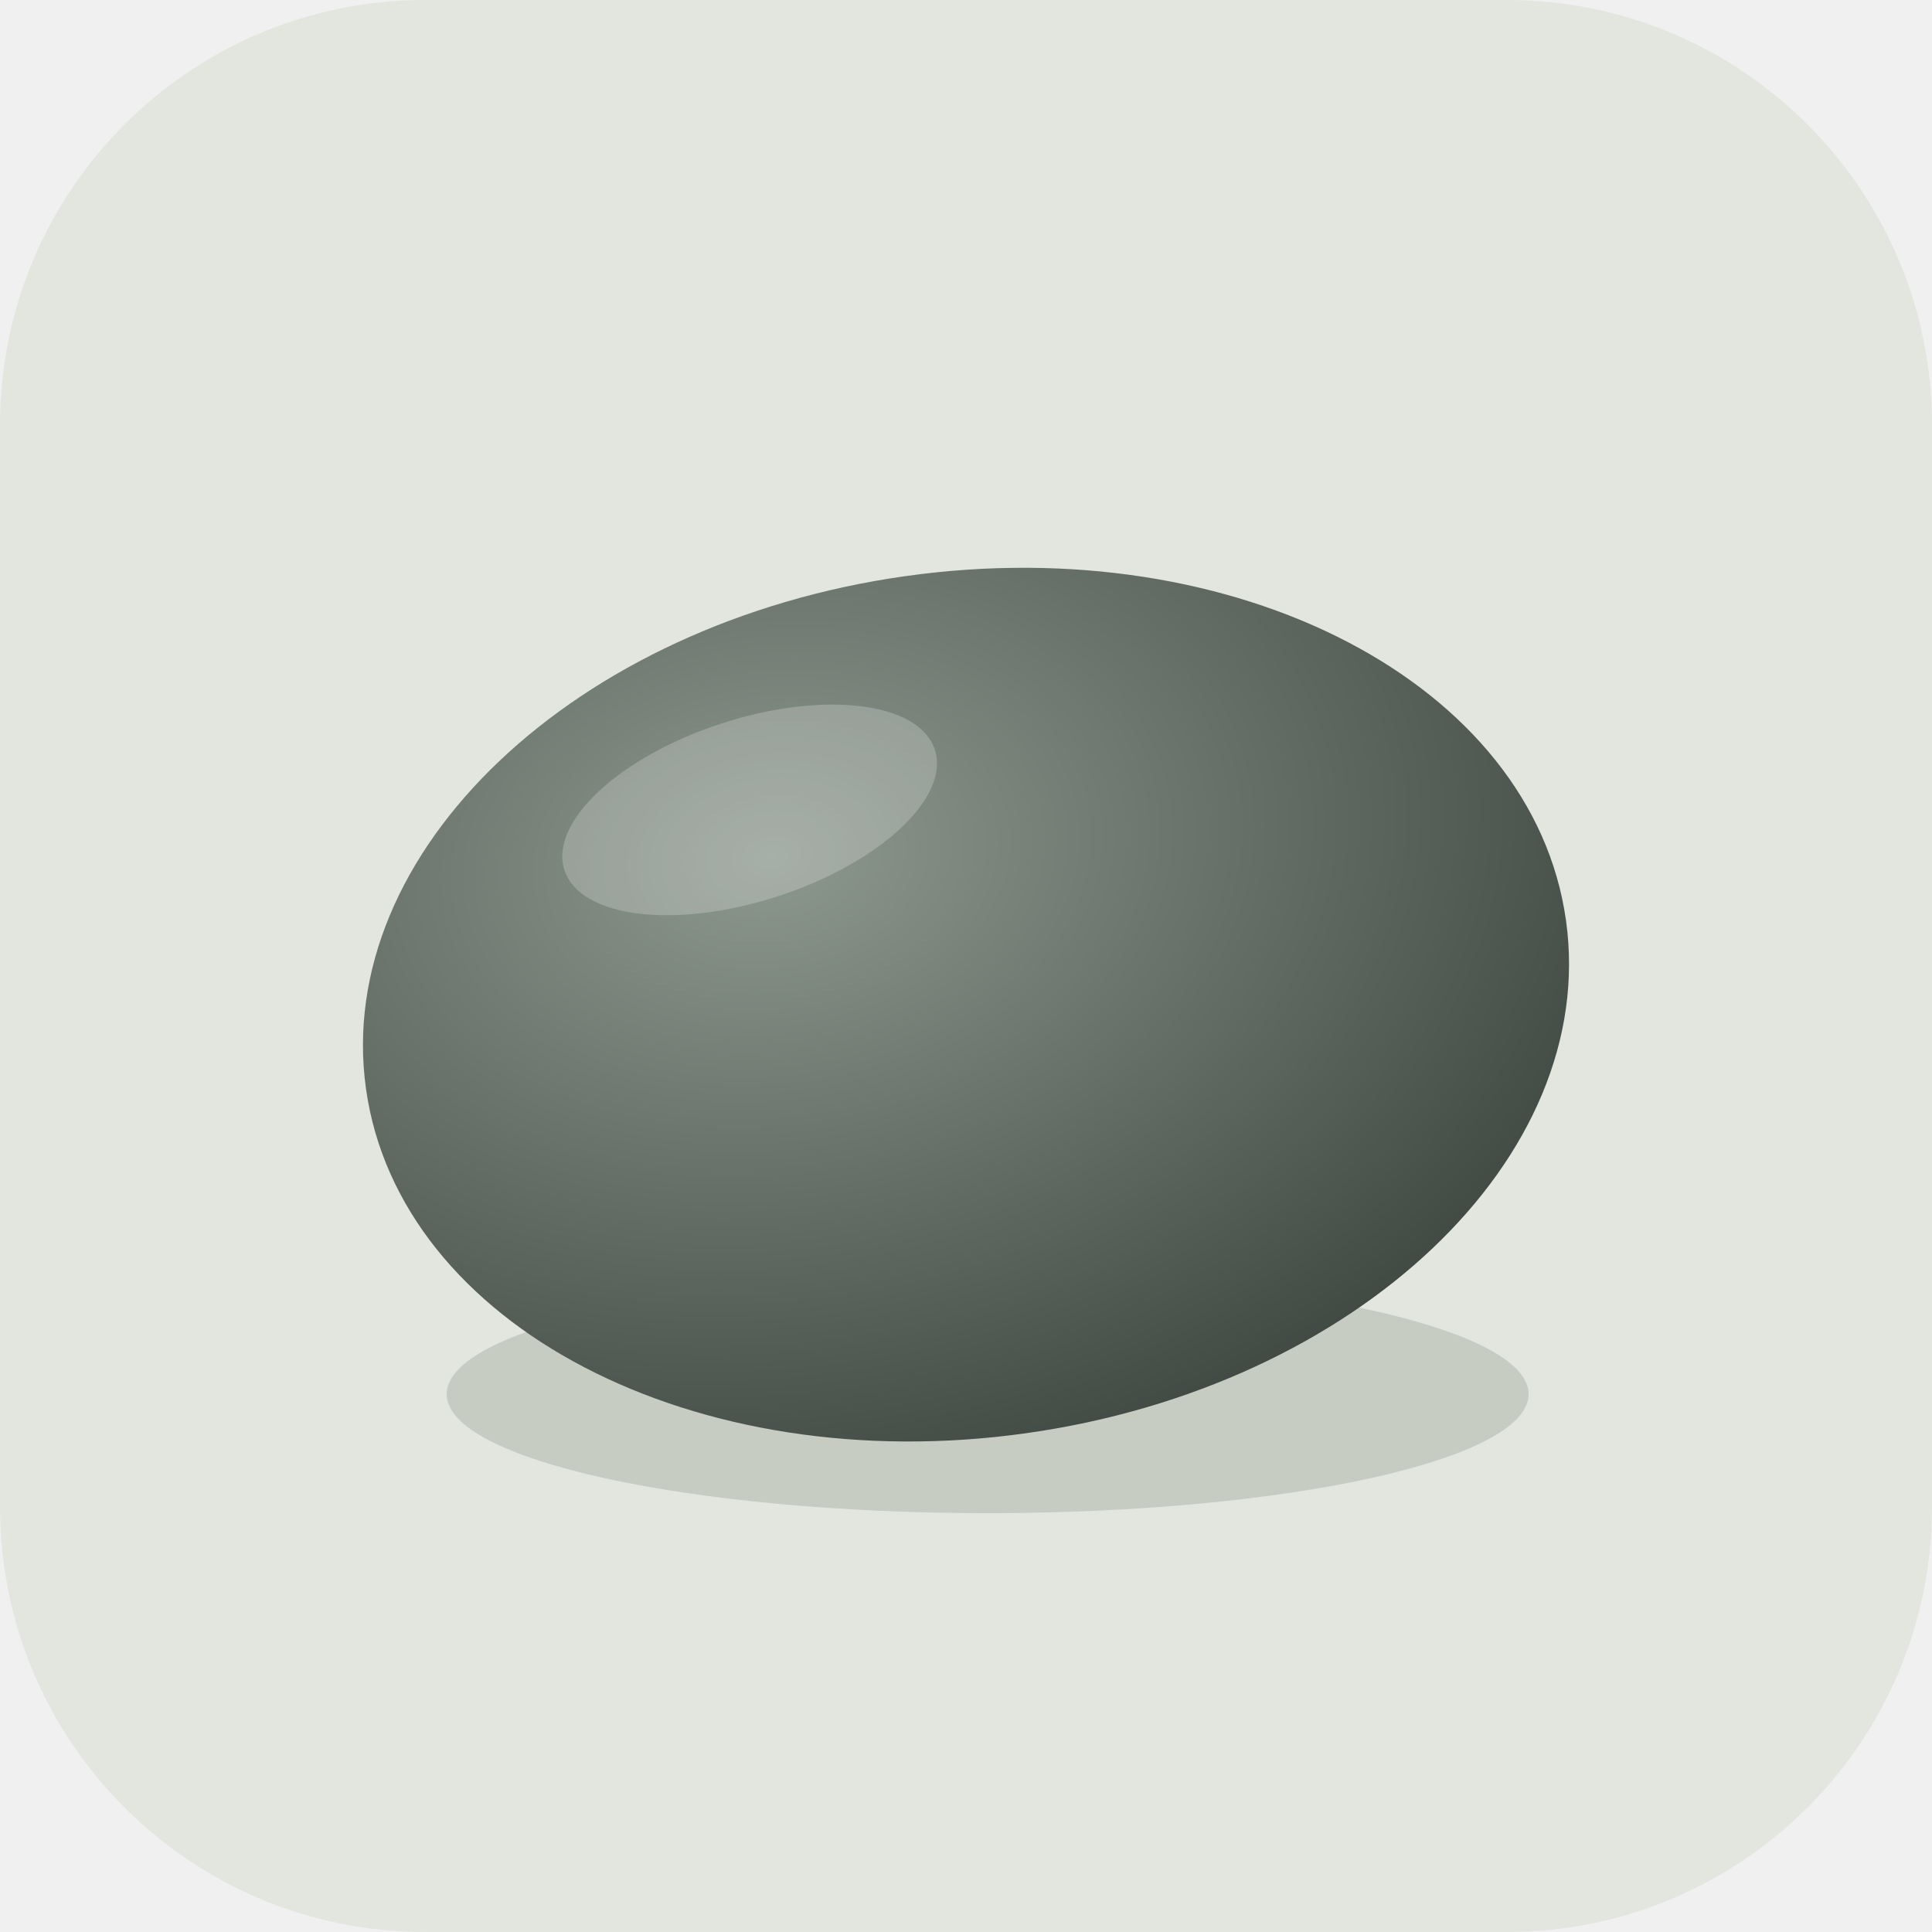
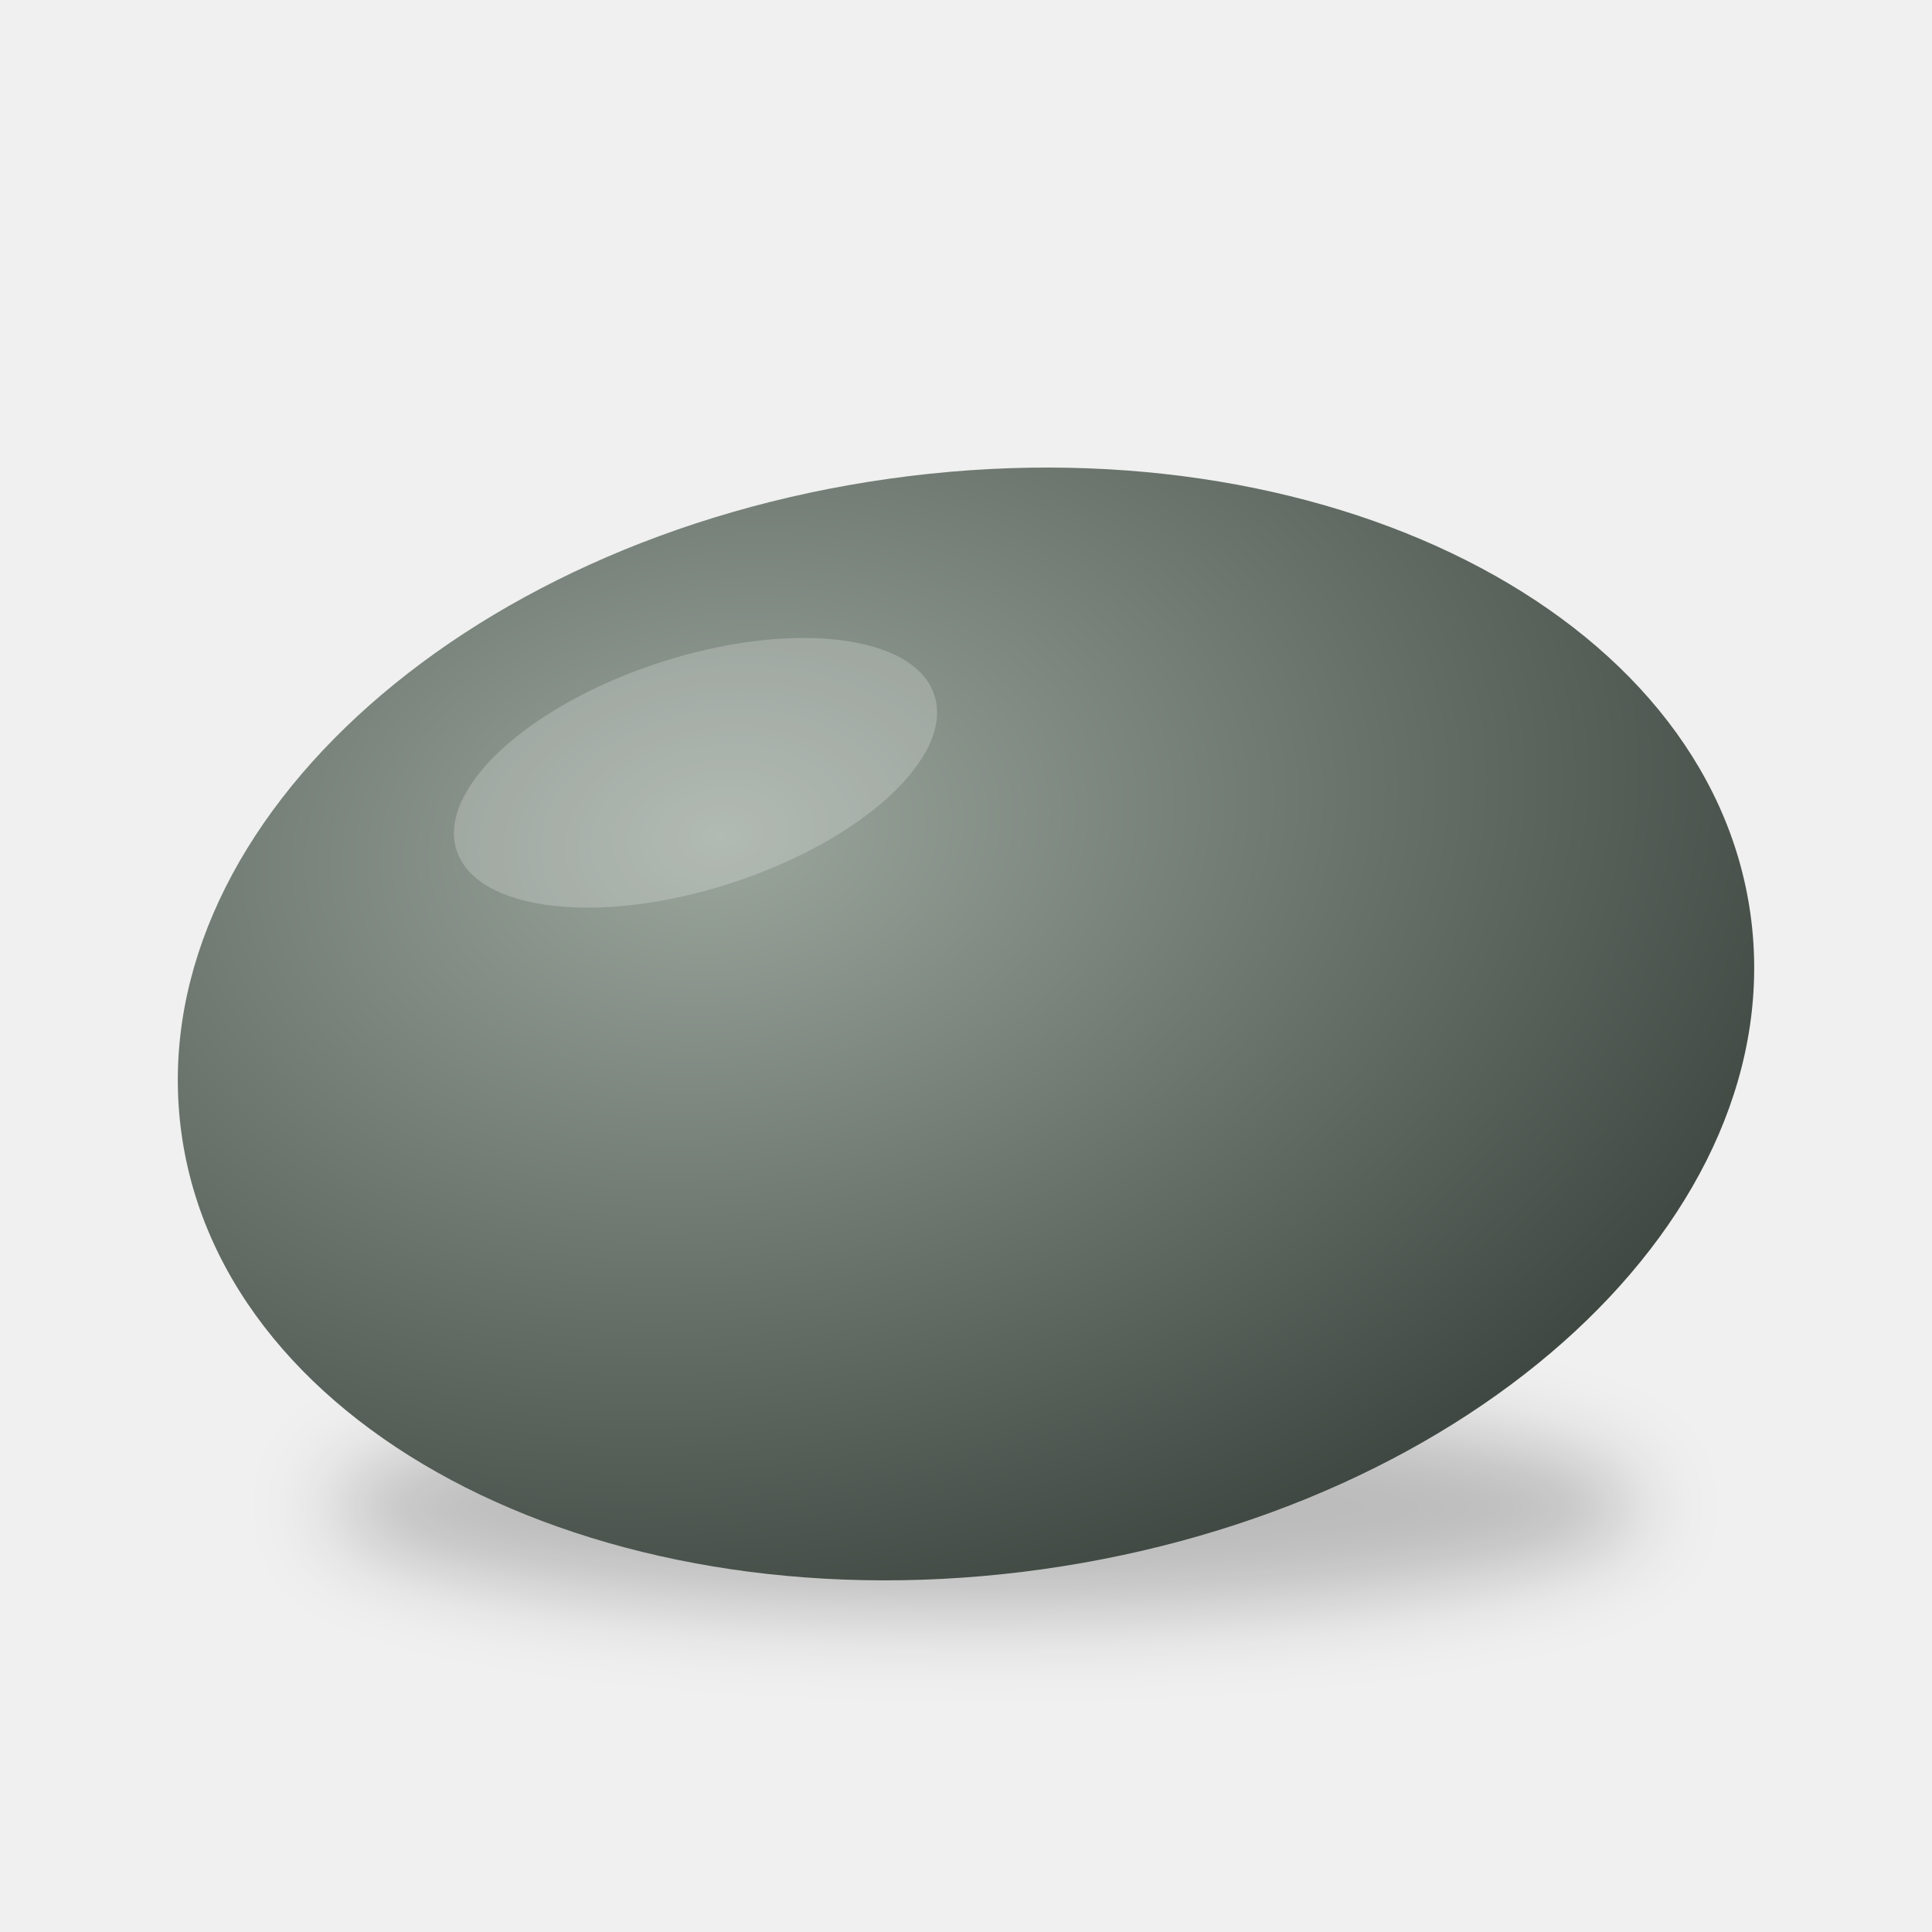
<svg xmlns="http://www.w3.org/2000/svg" width="64" height="64" viewBox="0 0 100 100">
  <defs>
    <radialGradient id="pd" cx="0.36" cy="0.3" r="0.85">
-       <stop offset="0" stop-color="#8d988f" />
-       <stop offset="1" stop-color="#363f39" />
+       <stop offset="0" stop-color="#9ba69d" />
+       <stop offset="1" stop-color="#323b35" />
    </radialGradient>
+     <filter id="ps" x="-20%" y="-60%" width="140%" height="220%">
+       <feGaussianBlur stdDeviation="2.2" />
+     </filter>
  </defs>
-   <rect width="100" height="100" rx="22" fill="#e2e6df" />
-   <g transform="translate(50 52) scale(1.12) translate(-50 -52)">
-     <ellipse cx="51" cy="70" rx="25" ry="5.5" fill="#c6ccc2" />
-     <ellipse cx="50" cy="52" rx="28" ry="20" transform="rotate(-8 50 52)" fill="url(#pd)" />
-     <ellipse cx="40" cy="43" rx="9" ry="4.2" transform="rotate(-18 40 43)" fill="#ffffff" opacity="0.22" />
-   </g>
+   <ellipse cx="51" cy="78" rx="34" ry="5.5" fill="#000" opacity="0.22" filter="url(#ps)" />
+   <ellipse cx="50" cy="53" rx="41" ry="28.5" transform="rotate(-8 50 53)" fill="url(#pd)" />
+   <ellipse cx="36" cy="40" rx="13" ry="6" transform="rotate(-18 36 40)" fill="#fff" opacity="0.22" />
</svg>
